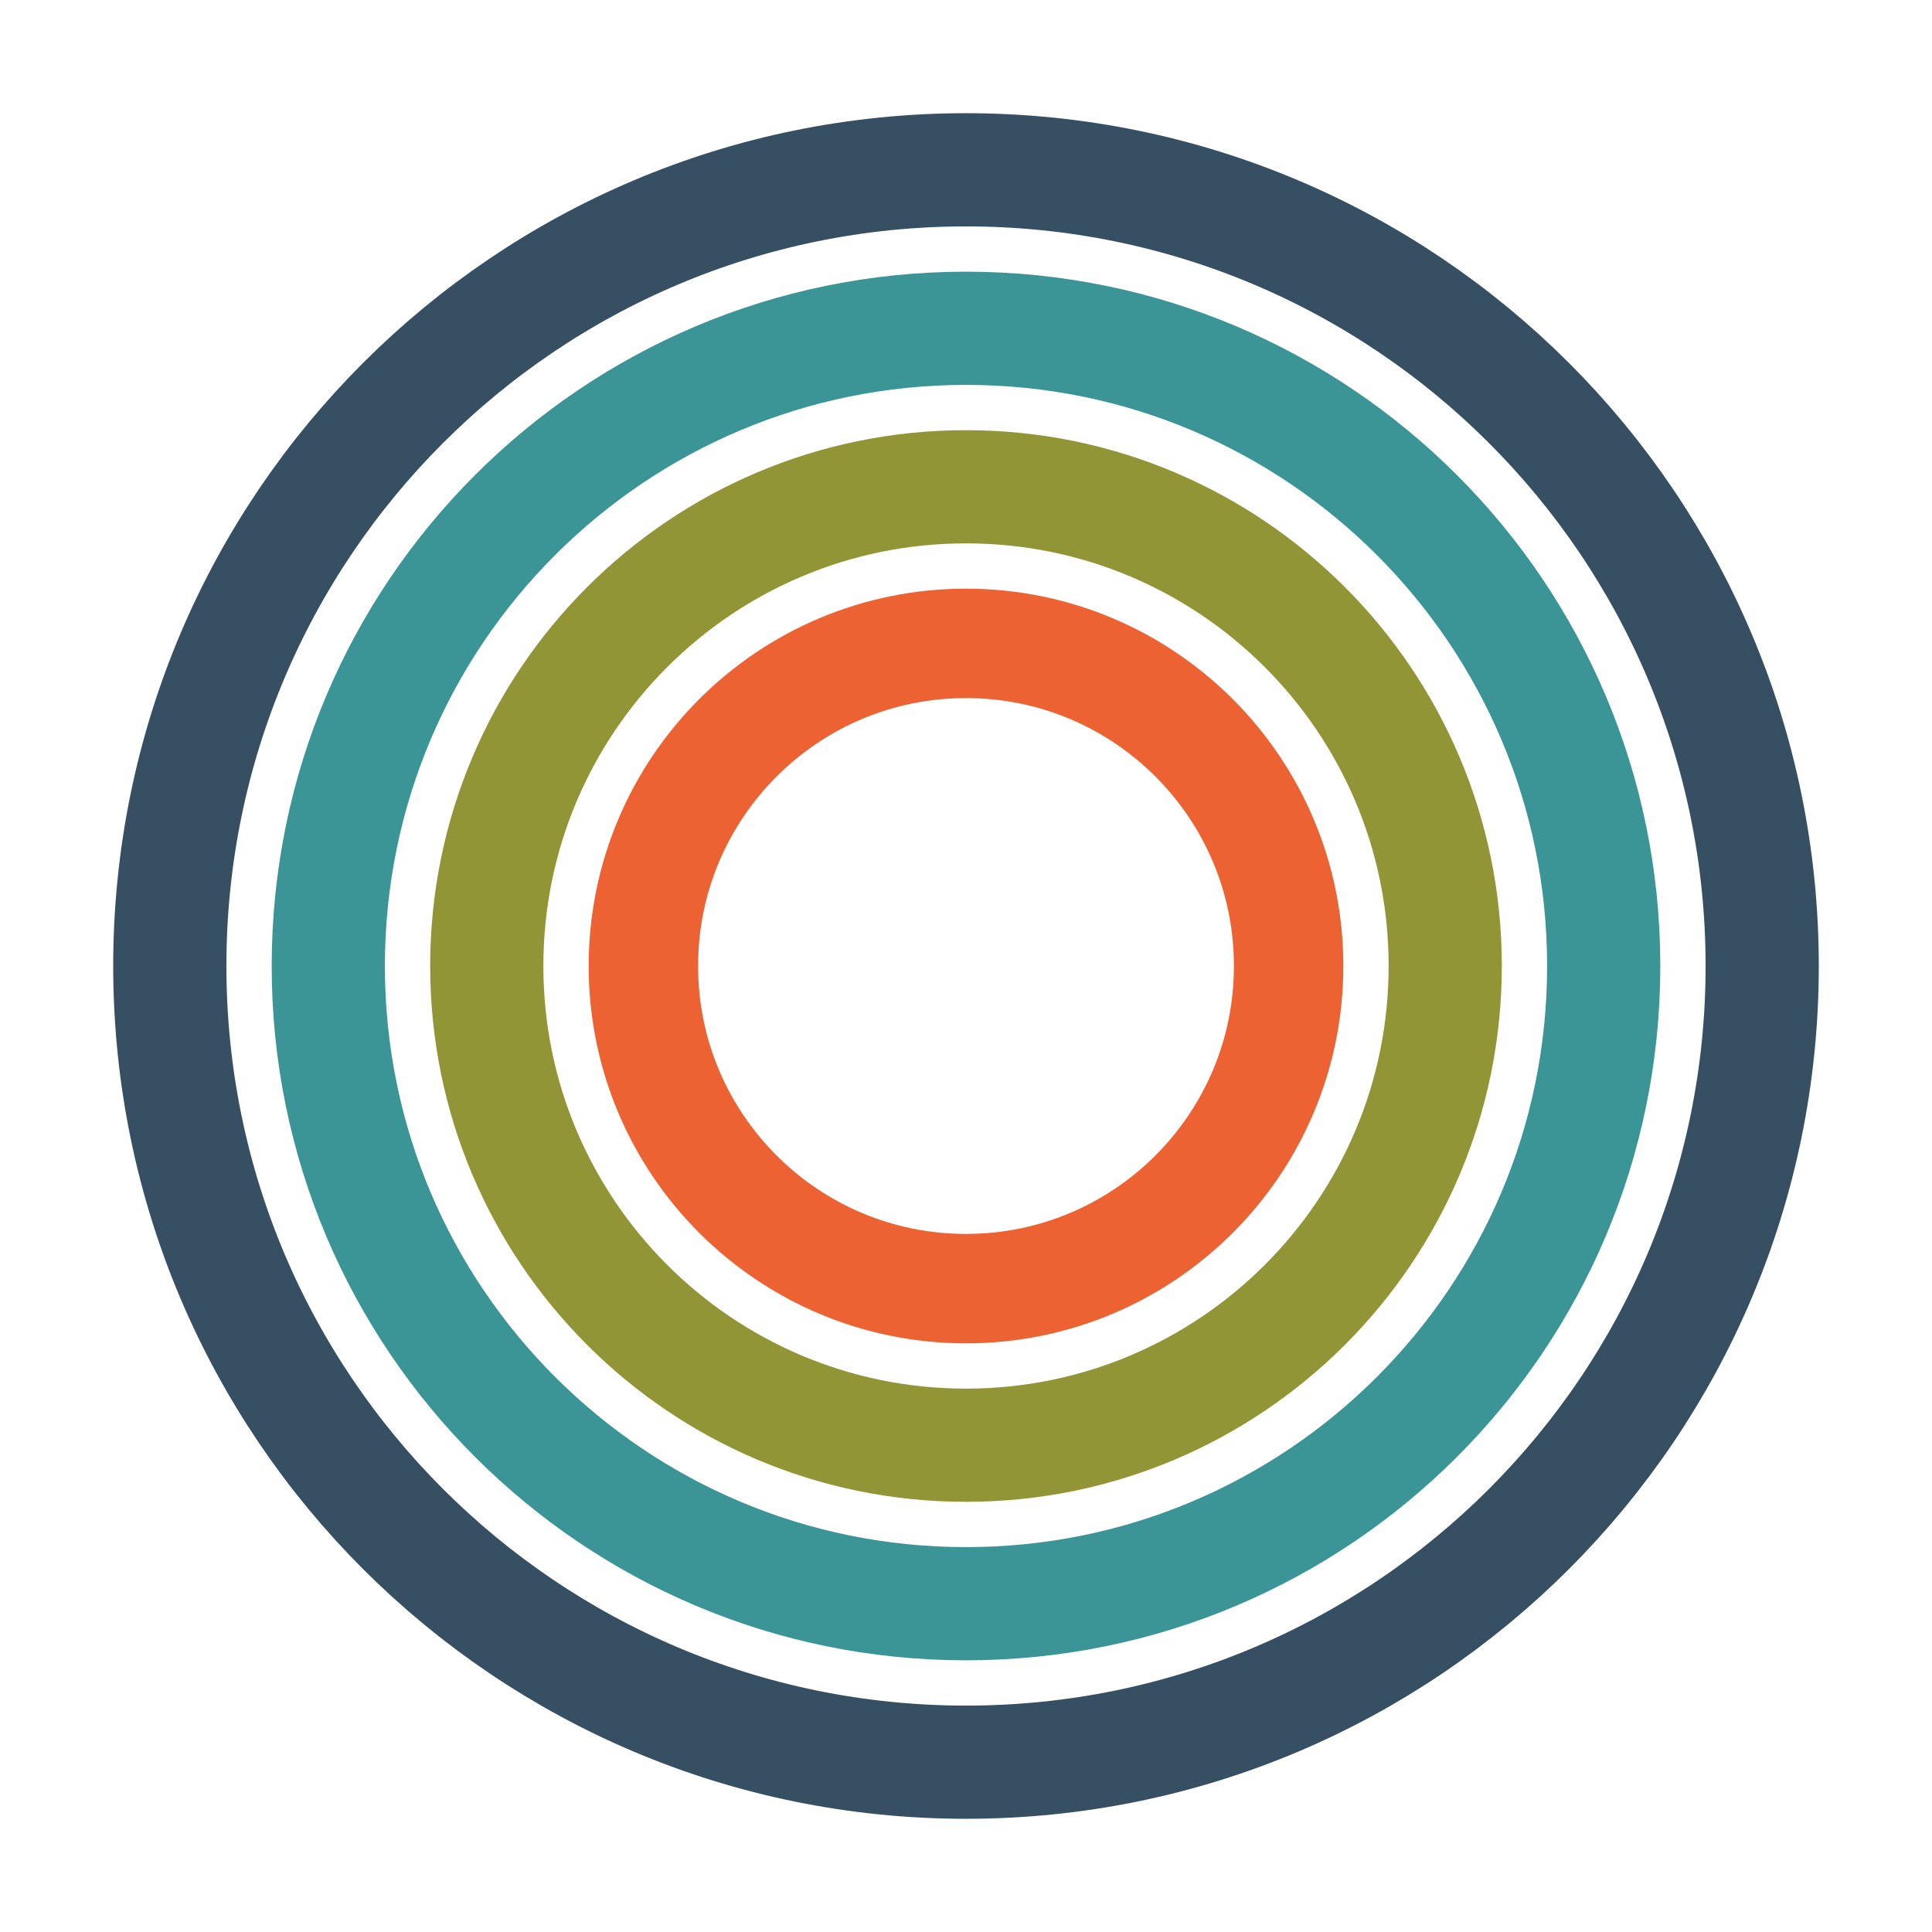
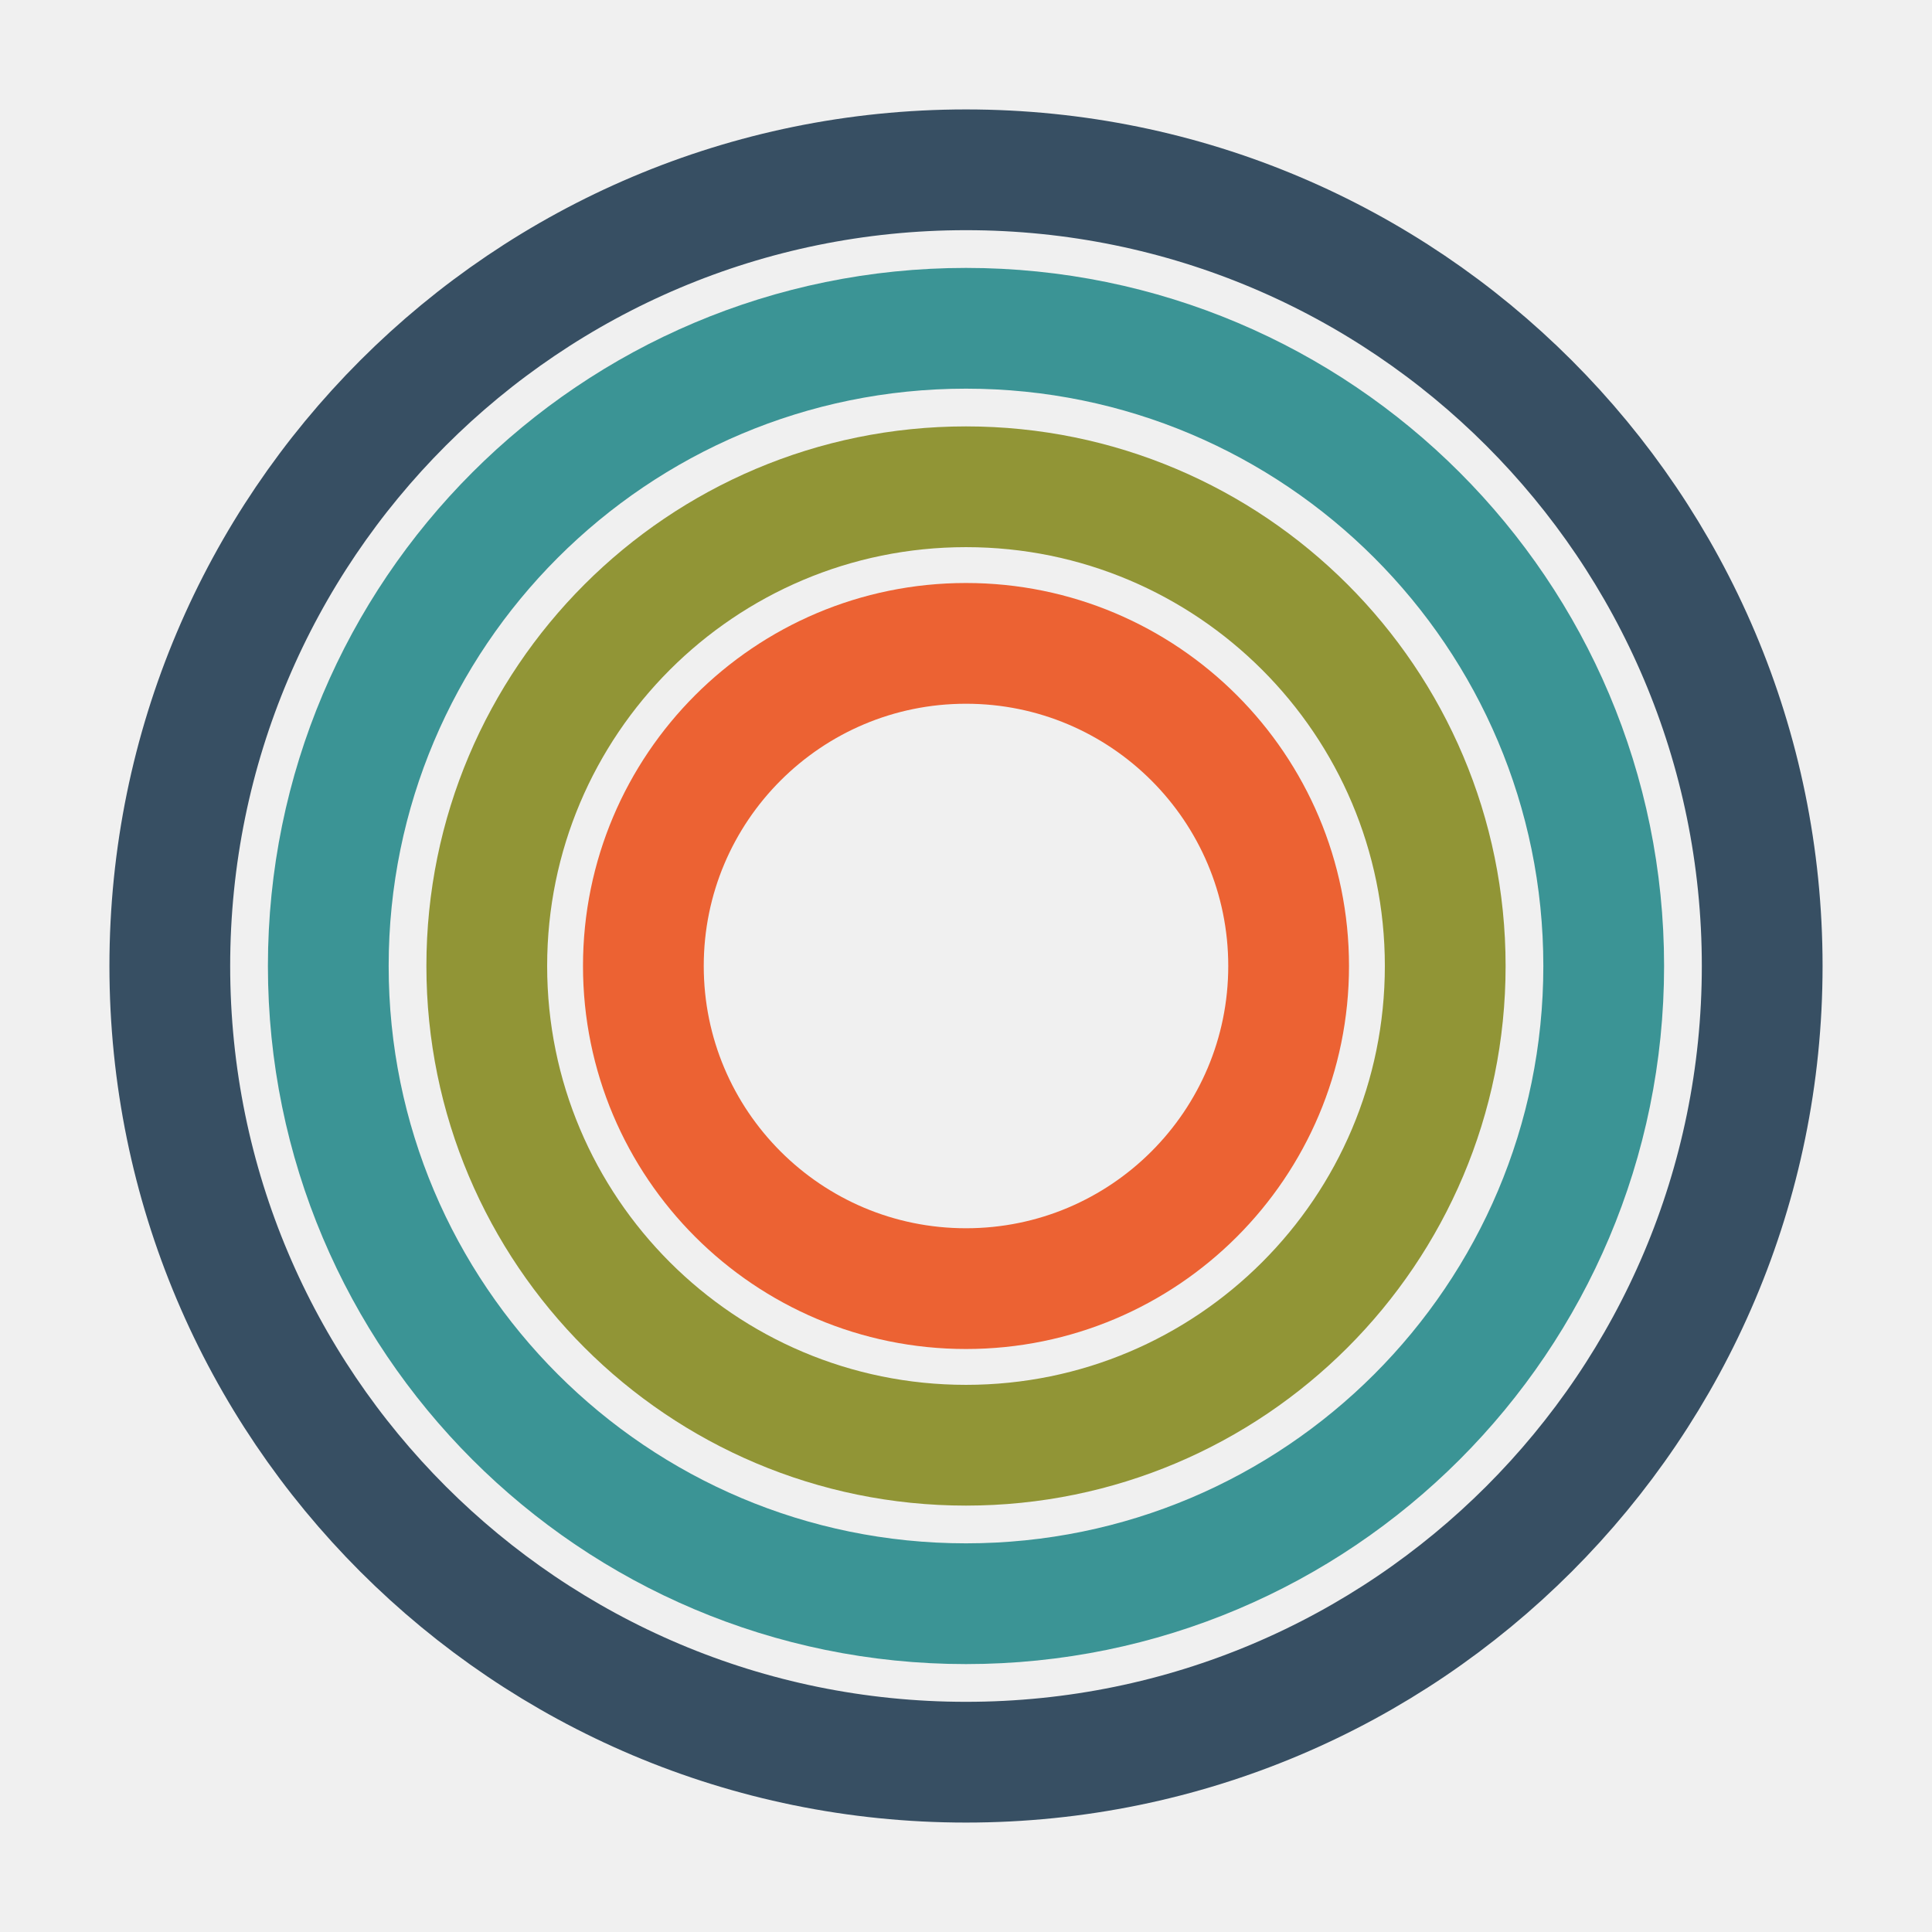
<svg xmlns="http://www.w3.org/2000/svg" viewBox="0 0 512 512">
-   <rect width="512" height="512" fill="#FFFFFF" />
-   <circle cx="256" cy="256" r="211" fill="none" stroke="#374F63" stroke-width="30" />
-   <circle cx="256" cy="256" r="169" fill="none" stroke="#3B9495" stroke-width="30" />
-   <circle cx="256" cy="256" r="127" fill="none" stroke="#919536" stroke-width="30" />
-   <circle cx="256" cy="256" r="85.5" fill="none" stroke="#EC6233" stroke-width="29" />
+   <circle cx="256" cy="256" r="211" fill="none" stroke="#374F63" stroke-width="32" />
+   <circle cx="256" cy="256" r="169" fill="none" stroke="#3B9495" stroke-width="32" />
+   <circle cx="256" cy="256" r="127" fill="none" stroke="#919536" stroke-width="32" />
+   <circle cx="256" cy="256" r="85.5" fill="none" stroke="#EC6233" stroke-width="32" />
</svg>
